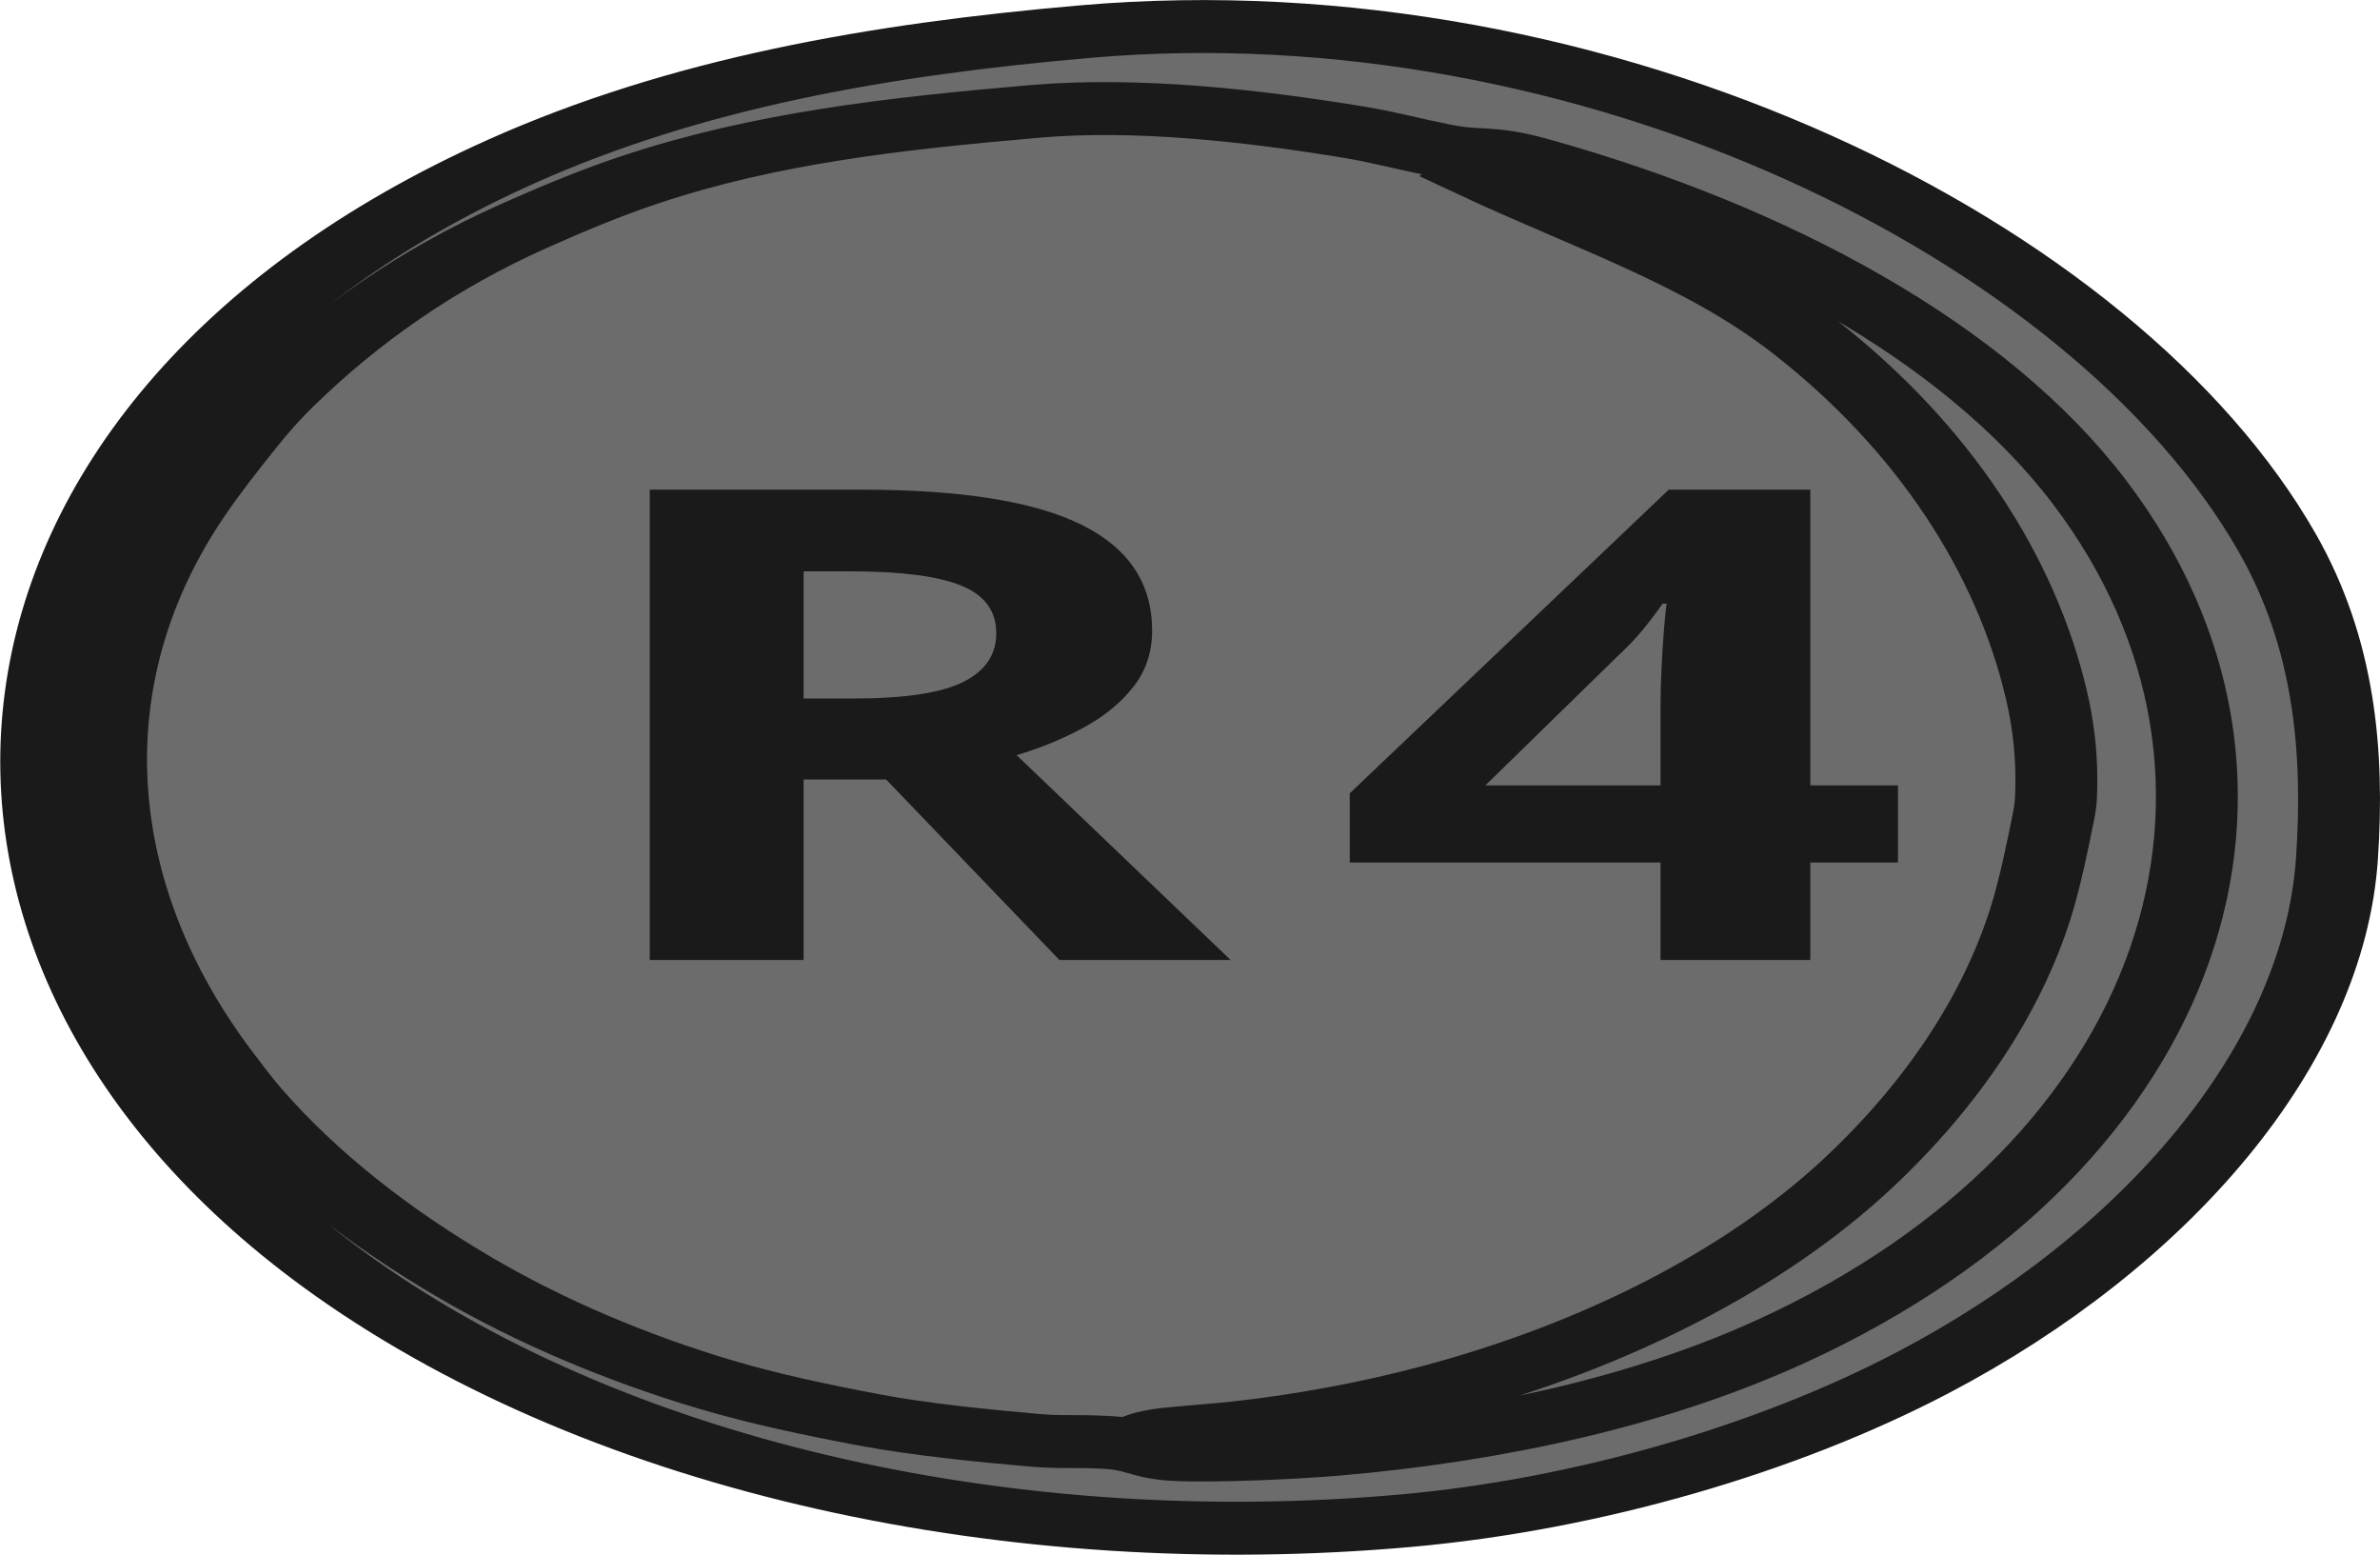
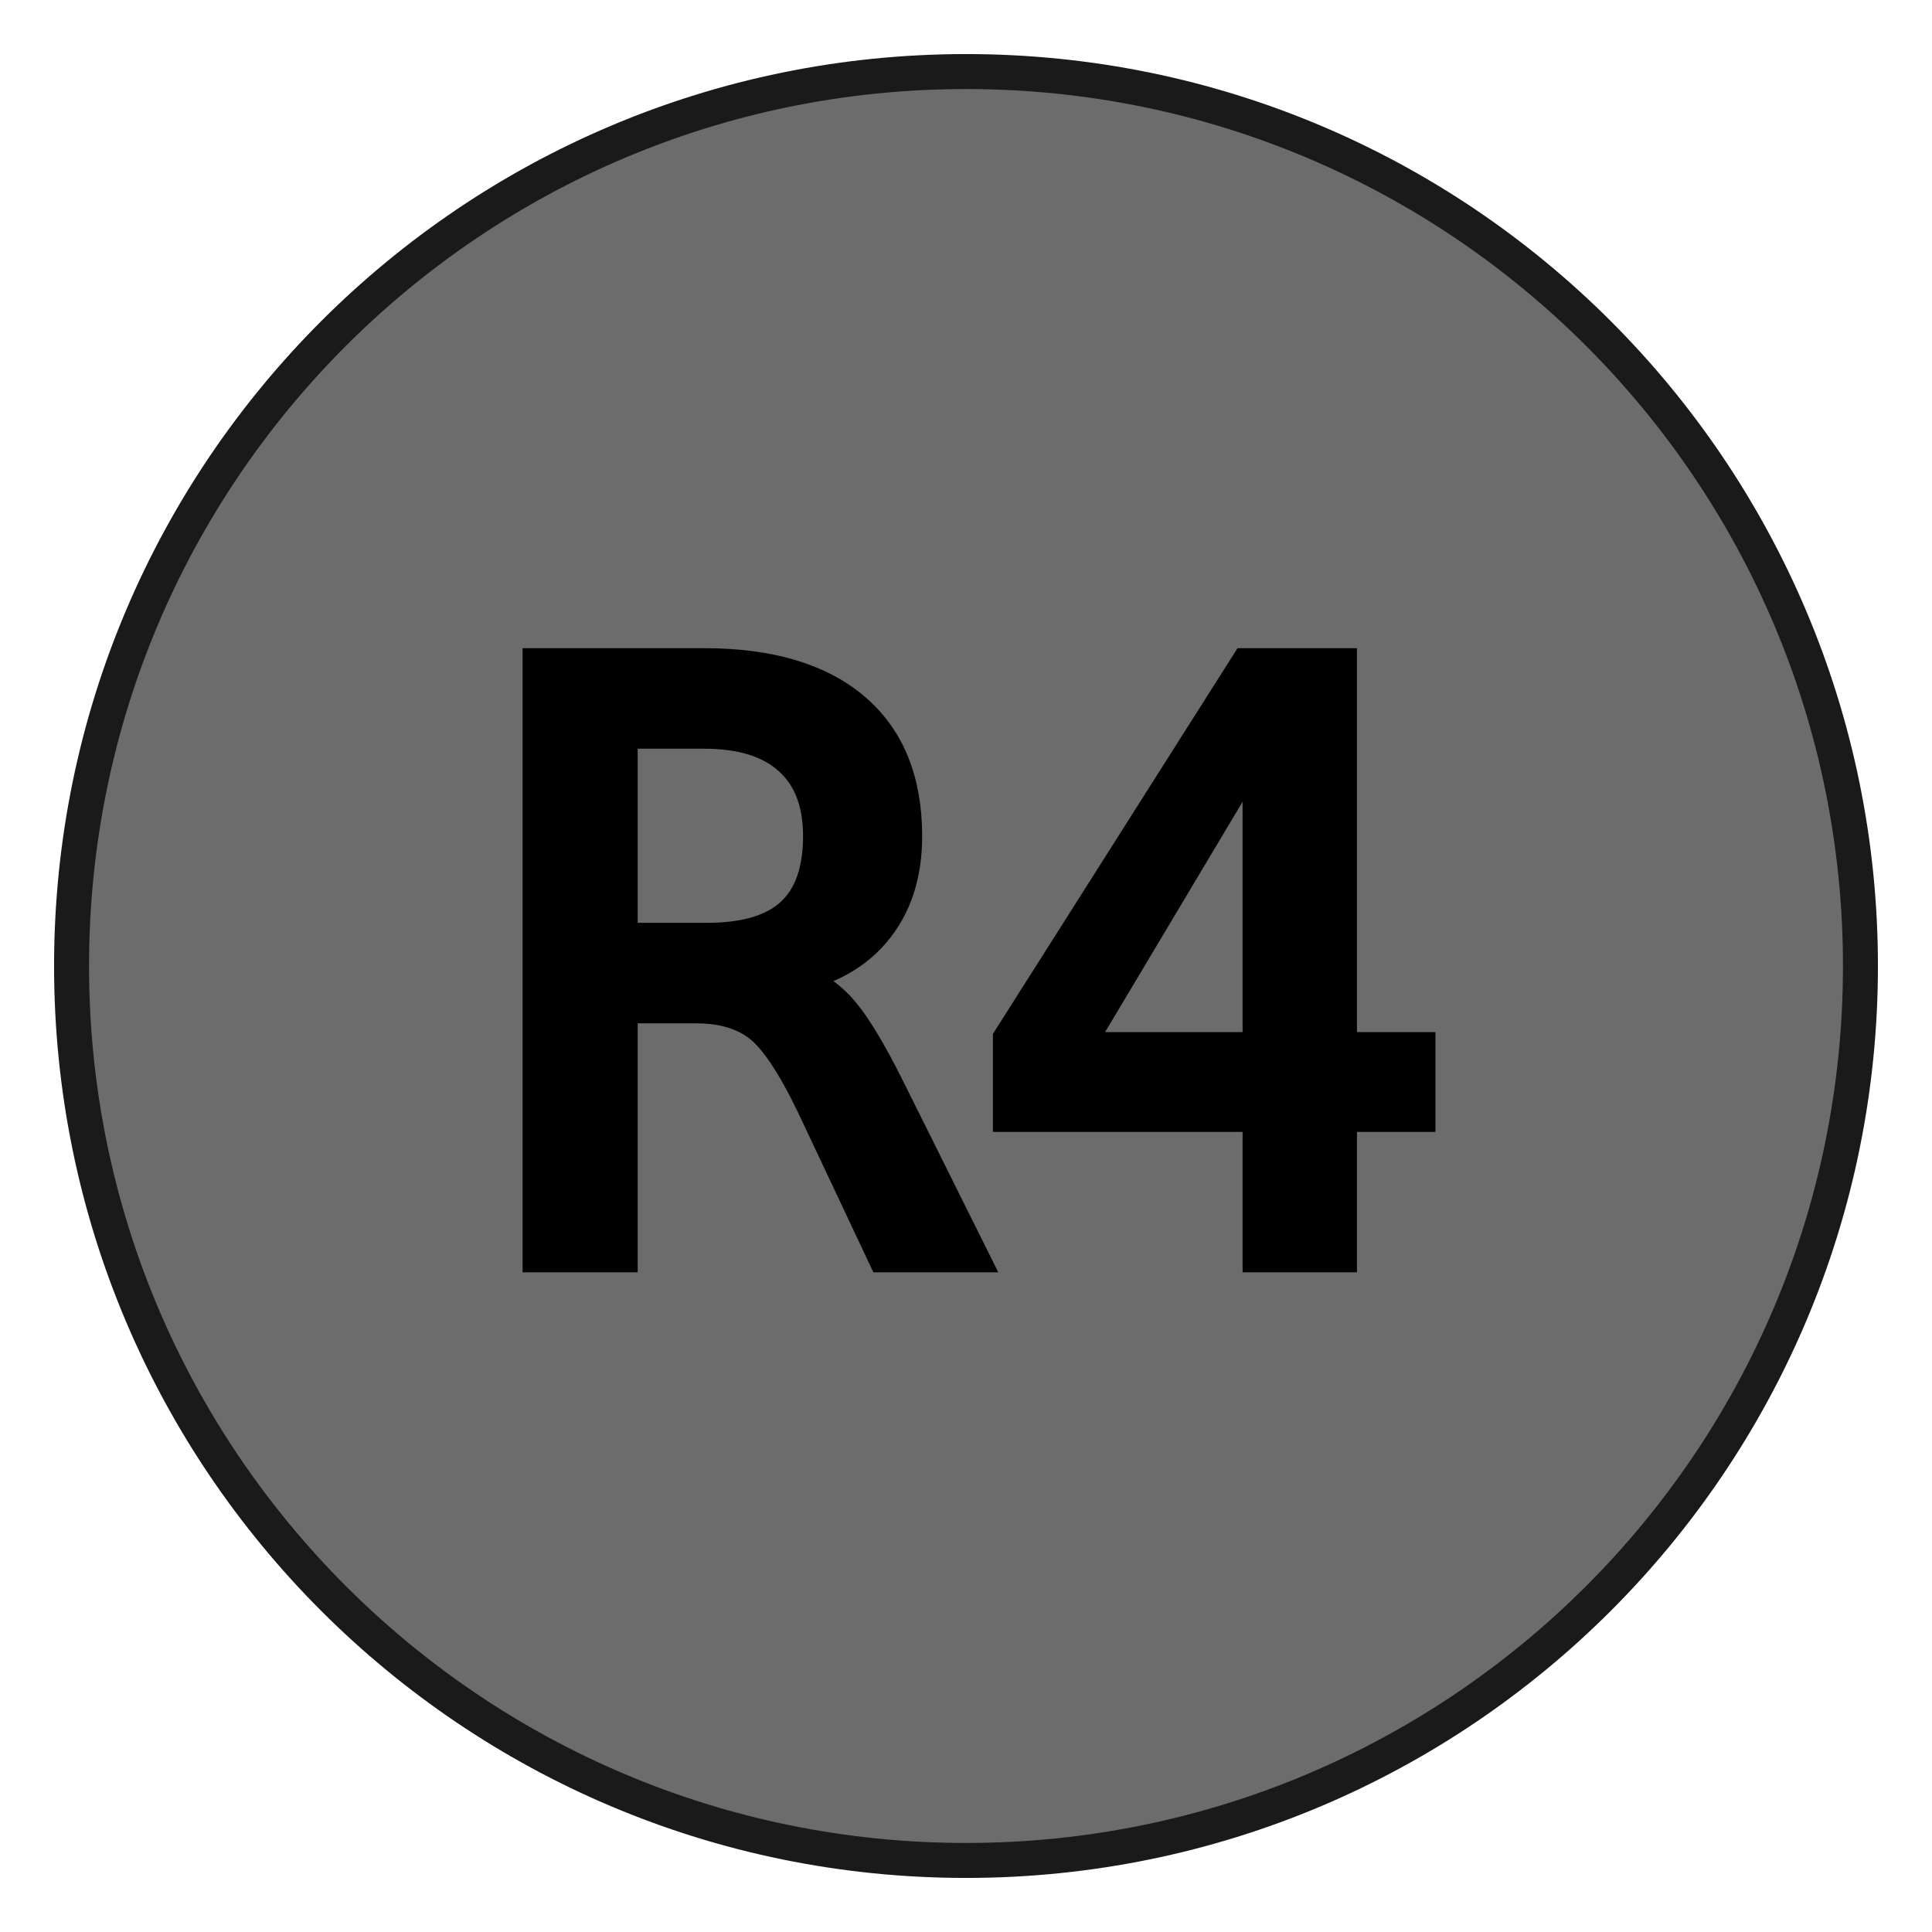
- <svg xmlns="http://www.w3.org/2000/svg" width="49" height="32" viewBox="0 0 49 32">
-   <g transform="scale(0.60057,0.38813) translate(-558.73,-249.644)">
-     <g id="RGRIP" transform="matrix(0.2339141,0,0,0.2339141,410.6236,166.9341)">
-       <path id="RGRIP-5" d="M792.307 360.744c74.663-9.988 149.245 47.282 174.577 115.856 8.441 22.85 9.82 47.327 8.782 71.471-1.927 44.818-26.638 89.12-60.783 116.785-21.232 17.201-49.043 29.843-75.792 33.513-56.947 7.813-115.558-11.598-155.241-55.003-66.86-73.128-58.5-195.883 24.244-253.157 25.682-17.777 53.882-25.407 84.213-29.465m-7.486 18.106c14.914-1.994 31.863.917 46.785 4.718 4.379 1.115 7.772 2.59 12.164 3.951 6.457 2.002 6.946.11 14.035 3.172 34.032 14.704 64.814 40.313 81.585 74.473 31.948 65.075 14.447 150.252-45.093 192.46-19.38 13.737-42.265 21.434-65.498 24.545-6.123.82-17.853 1.619-23.393 1.166-4.438-.362-4.697-2.291-10.292-2.748-4.329-.354-6.48.051-10.293-.46-7.436-.997-16.907-2.465-24.328-4.637-7.798-2.283-15.298-4.722-22.457-8.009-12.995-5.966-25.627-14.261-36.492-24.067-12.924-11.664-23.956-25.137-32.35-40.072-1.644-2.926-2.889-5.546-4.373-8.576-19.268-39.343-21.98-86.377-4.161-126.743 2.349-5.321 4.828-10.178 7.438-15.247 1.983-3.85 3.787-7.039 6.073-10.483 9.747-14.686 21.415-27.56 35.794-37.479 5.244-3.616 11.09-7.43 16.843-10.4 18.54-9.575 37.584-12.832 58.013-15.564m69.242 10.078-3.743 3.812c16.766 12.157 33.64 20.666 47.31 37.165 19.043 22.985 30.939 51.771 35.414 81.001.945 6.173 1.488 12.707 1.488 19.06 0 3.374 0 5.512-.397 8.576-.789 6.1-1.962 15.101-3.348 21.918-4.299 21.135-13.094 41.418-25.295 59.083-15.252 22.082-37.186 39.278-61.722 49.362-9.267 3.809-19.248 6.686-29.007 8.353-2.165.37-8.923 1.212-10.27 1.449-2.858.502-3.608 1.23-4.7 1.825m48.655-290.651 1.872 2.859" style="fill:#6c6c6c;fill-opacity:1;stroke:#1a1a1a;stroke-width:12;stroke-dasharray:none;stroke-opacity:1;opacity:1" />
-       <text xml:space="preserve" id="text2-0" x="714.955" y="571.23" style="font-size:149.333px;line-height:1.25;font-family:&quot;Bitstream Vera Sans Mono&quot;;-inkscape-font-specification:&quot;Bitstream Vera Sans Mono&quot;;letter-spacing:14.933px;word-spacing:0;fill:#1a1a1a;opacity:1">
-         <tspan id="tspan2-5" x="714.955" y="571.23" style="font-style:normal;font-variant:normal;font-weight:700;font-stretch:normal;font-size:149.333px;font-family:&quot;Apolonia Nova OT&quot;;-inkscape-font-specification:&quot;Apolonia Nova OT Bold&quot;;fill:#1a1a1a">R4</tspan>
-       </text>
-     </g>
+ <svg xmlns="http://www.w3.org/2000/svg" width="36" height="36" viewBox="822.284 506.829 165.76 165.76">
+   <g id="RGRIP" style="opacity:1">
+     <circle id="path1-8" cx="905.164" cy="589.709" r="76.741" style="display:inline;opacity:1;fill:#6c6c6c;fill-opacity:1;stroke:#1a1a1a;stroke-width:3;stroke-dasharray:none;stroke-opacity:1" />
+     <text id="text3-1" x="863.777" y="614.49" style="font-style:normal;font-variant:normal;font-weight:400;font-stretch:normal;font-size:69.333px;font-family:&quot;DejaVu Sans Mono&quot;;-inkscape-font-specification:&quot;DejaVu Sans Mono, Normal&quot;;font-variant-ligatures:normal;font-variant-caps:normal;font-variant-numeric:normal;font-variant-east-asian:normal;writing-mode:lr-tb;direction:ltr;display:inline;opacity:1;fill:#000;fill-opacity:1;stroke:#000;stroke-width:3;stroke-dasharray:none;stroke-opacity:1">
+       <tspan id="tspan9">R4</tspan>
+     </text>
  </g>
</svg>
